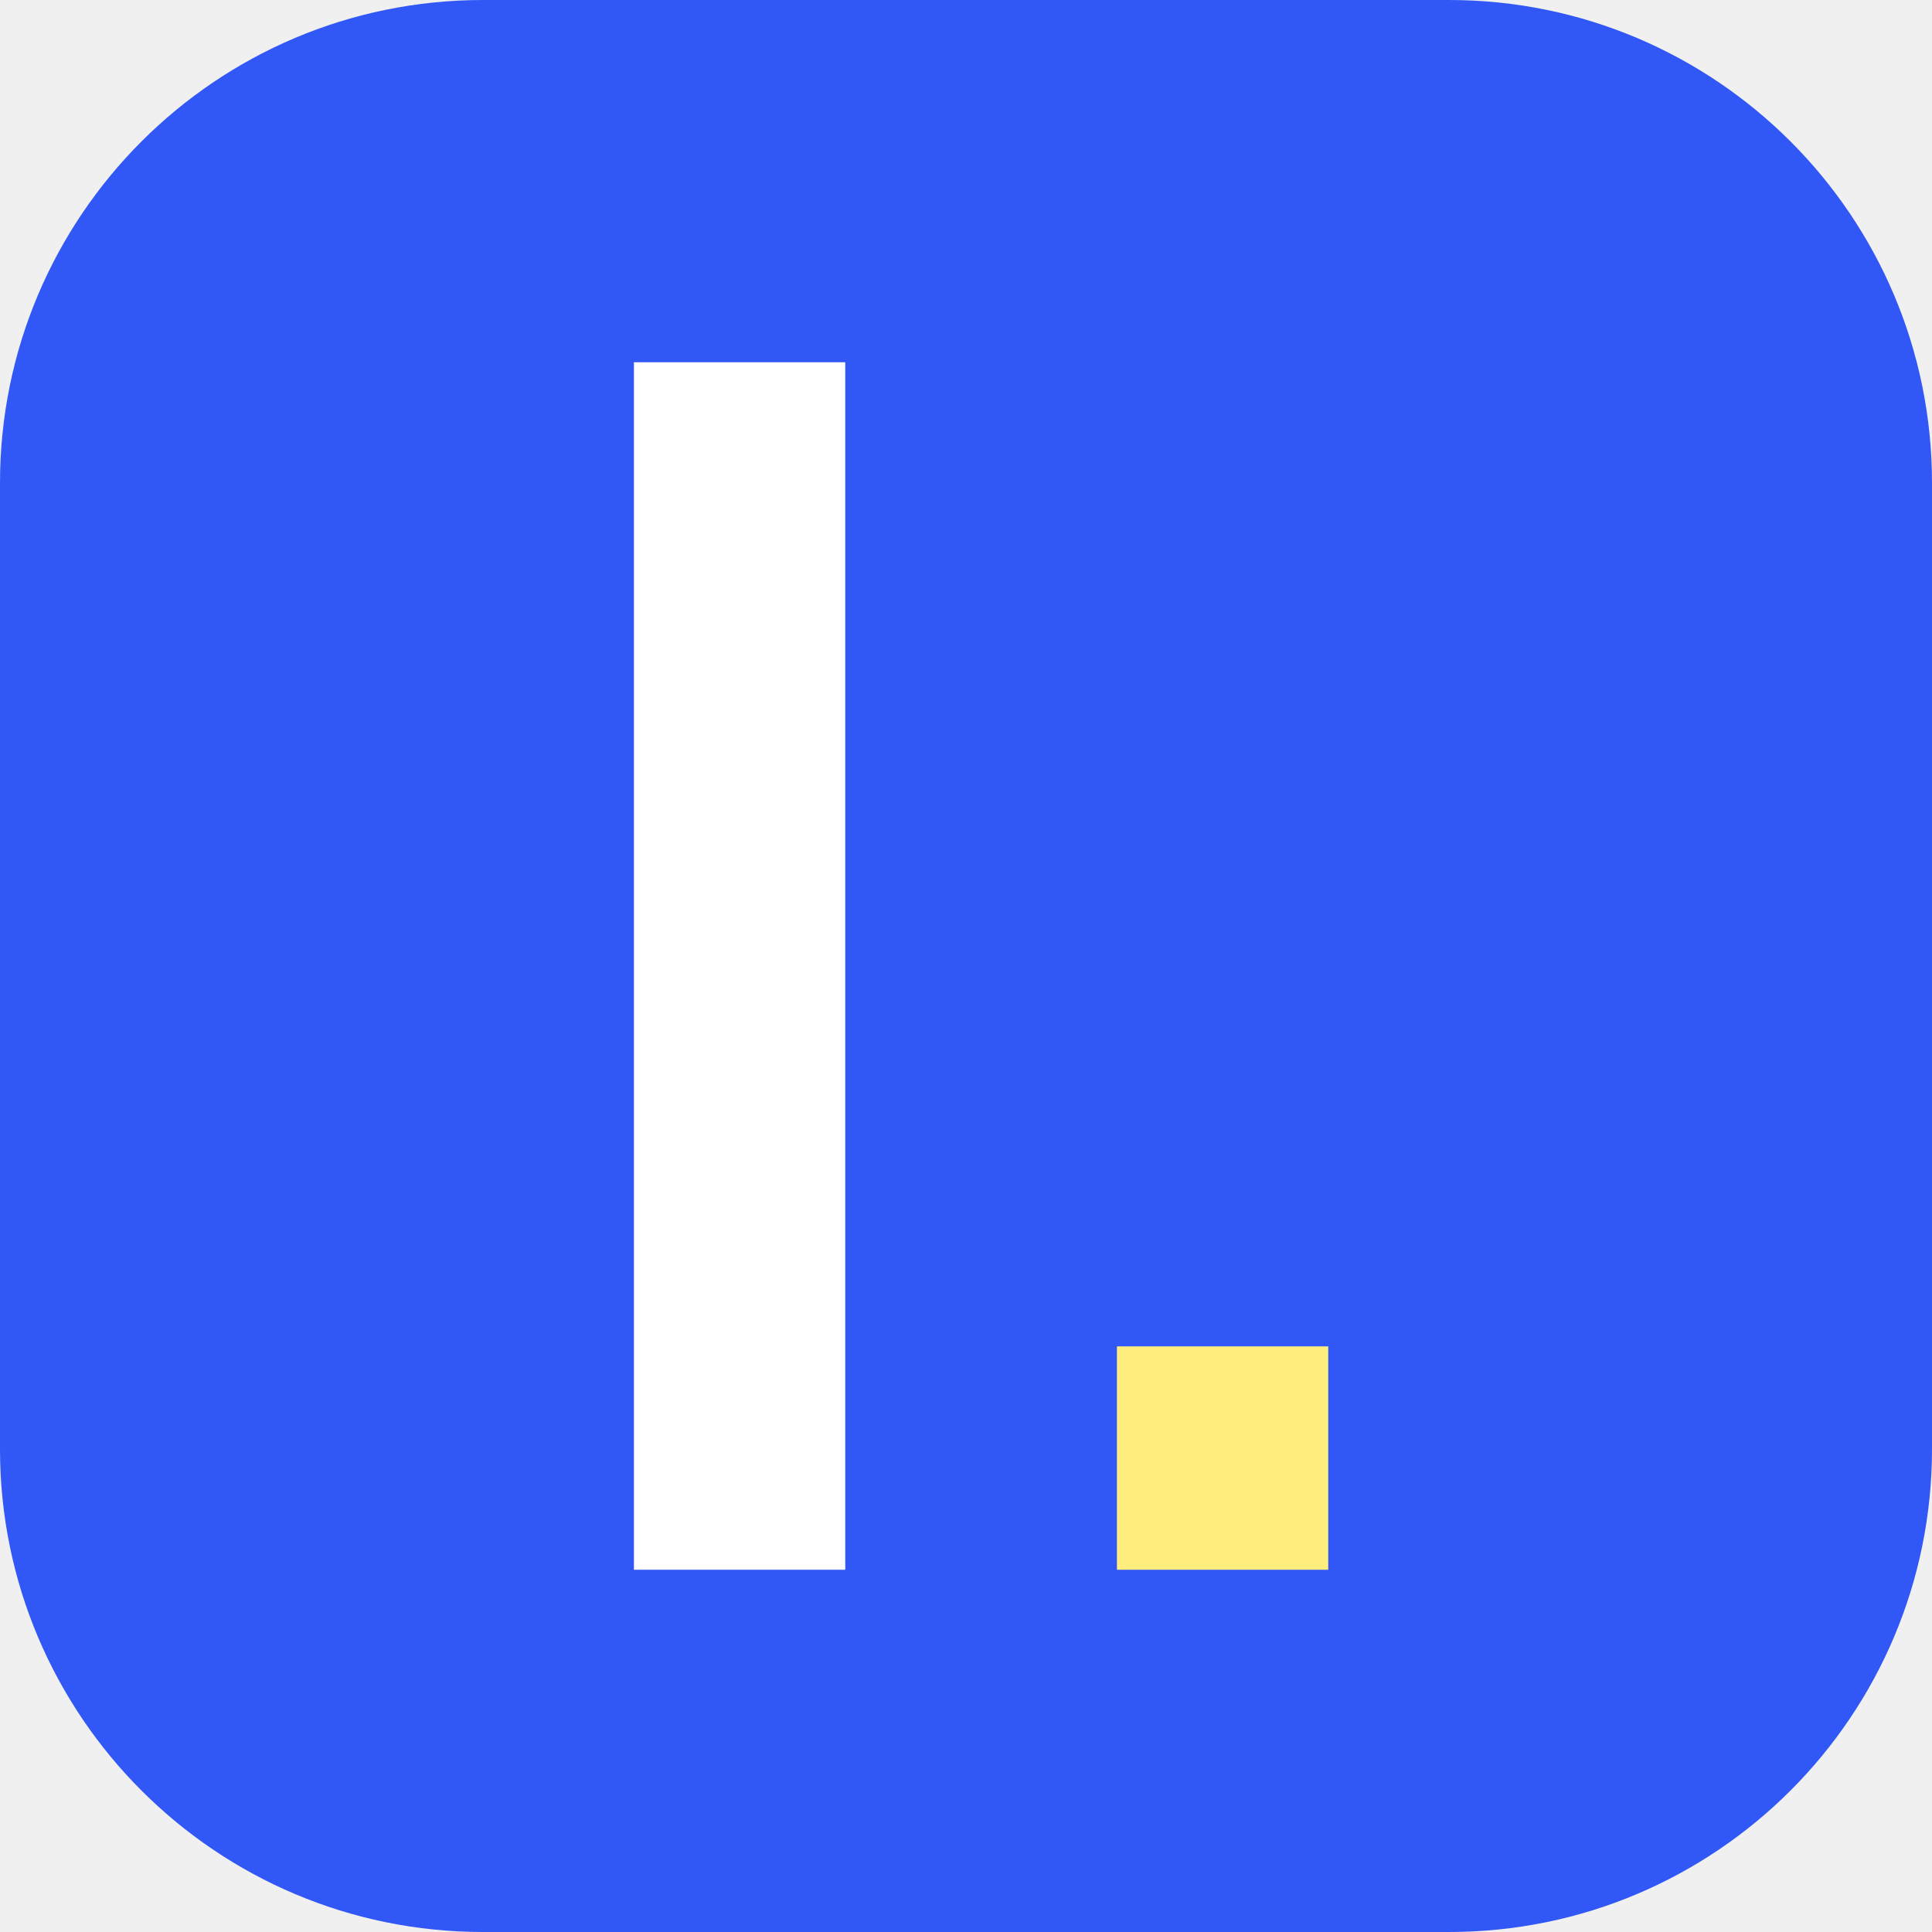
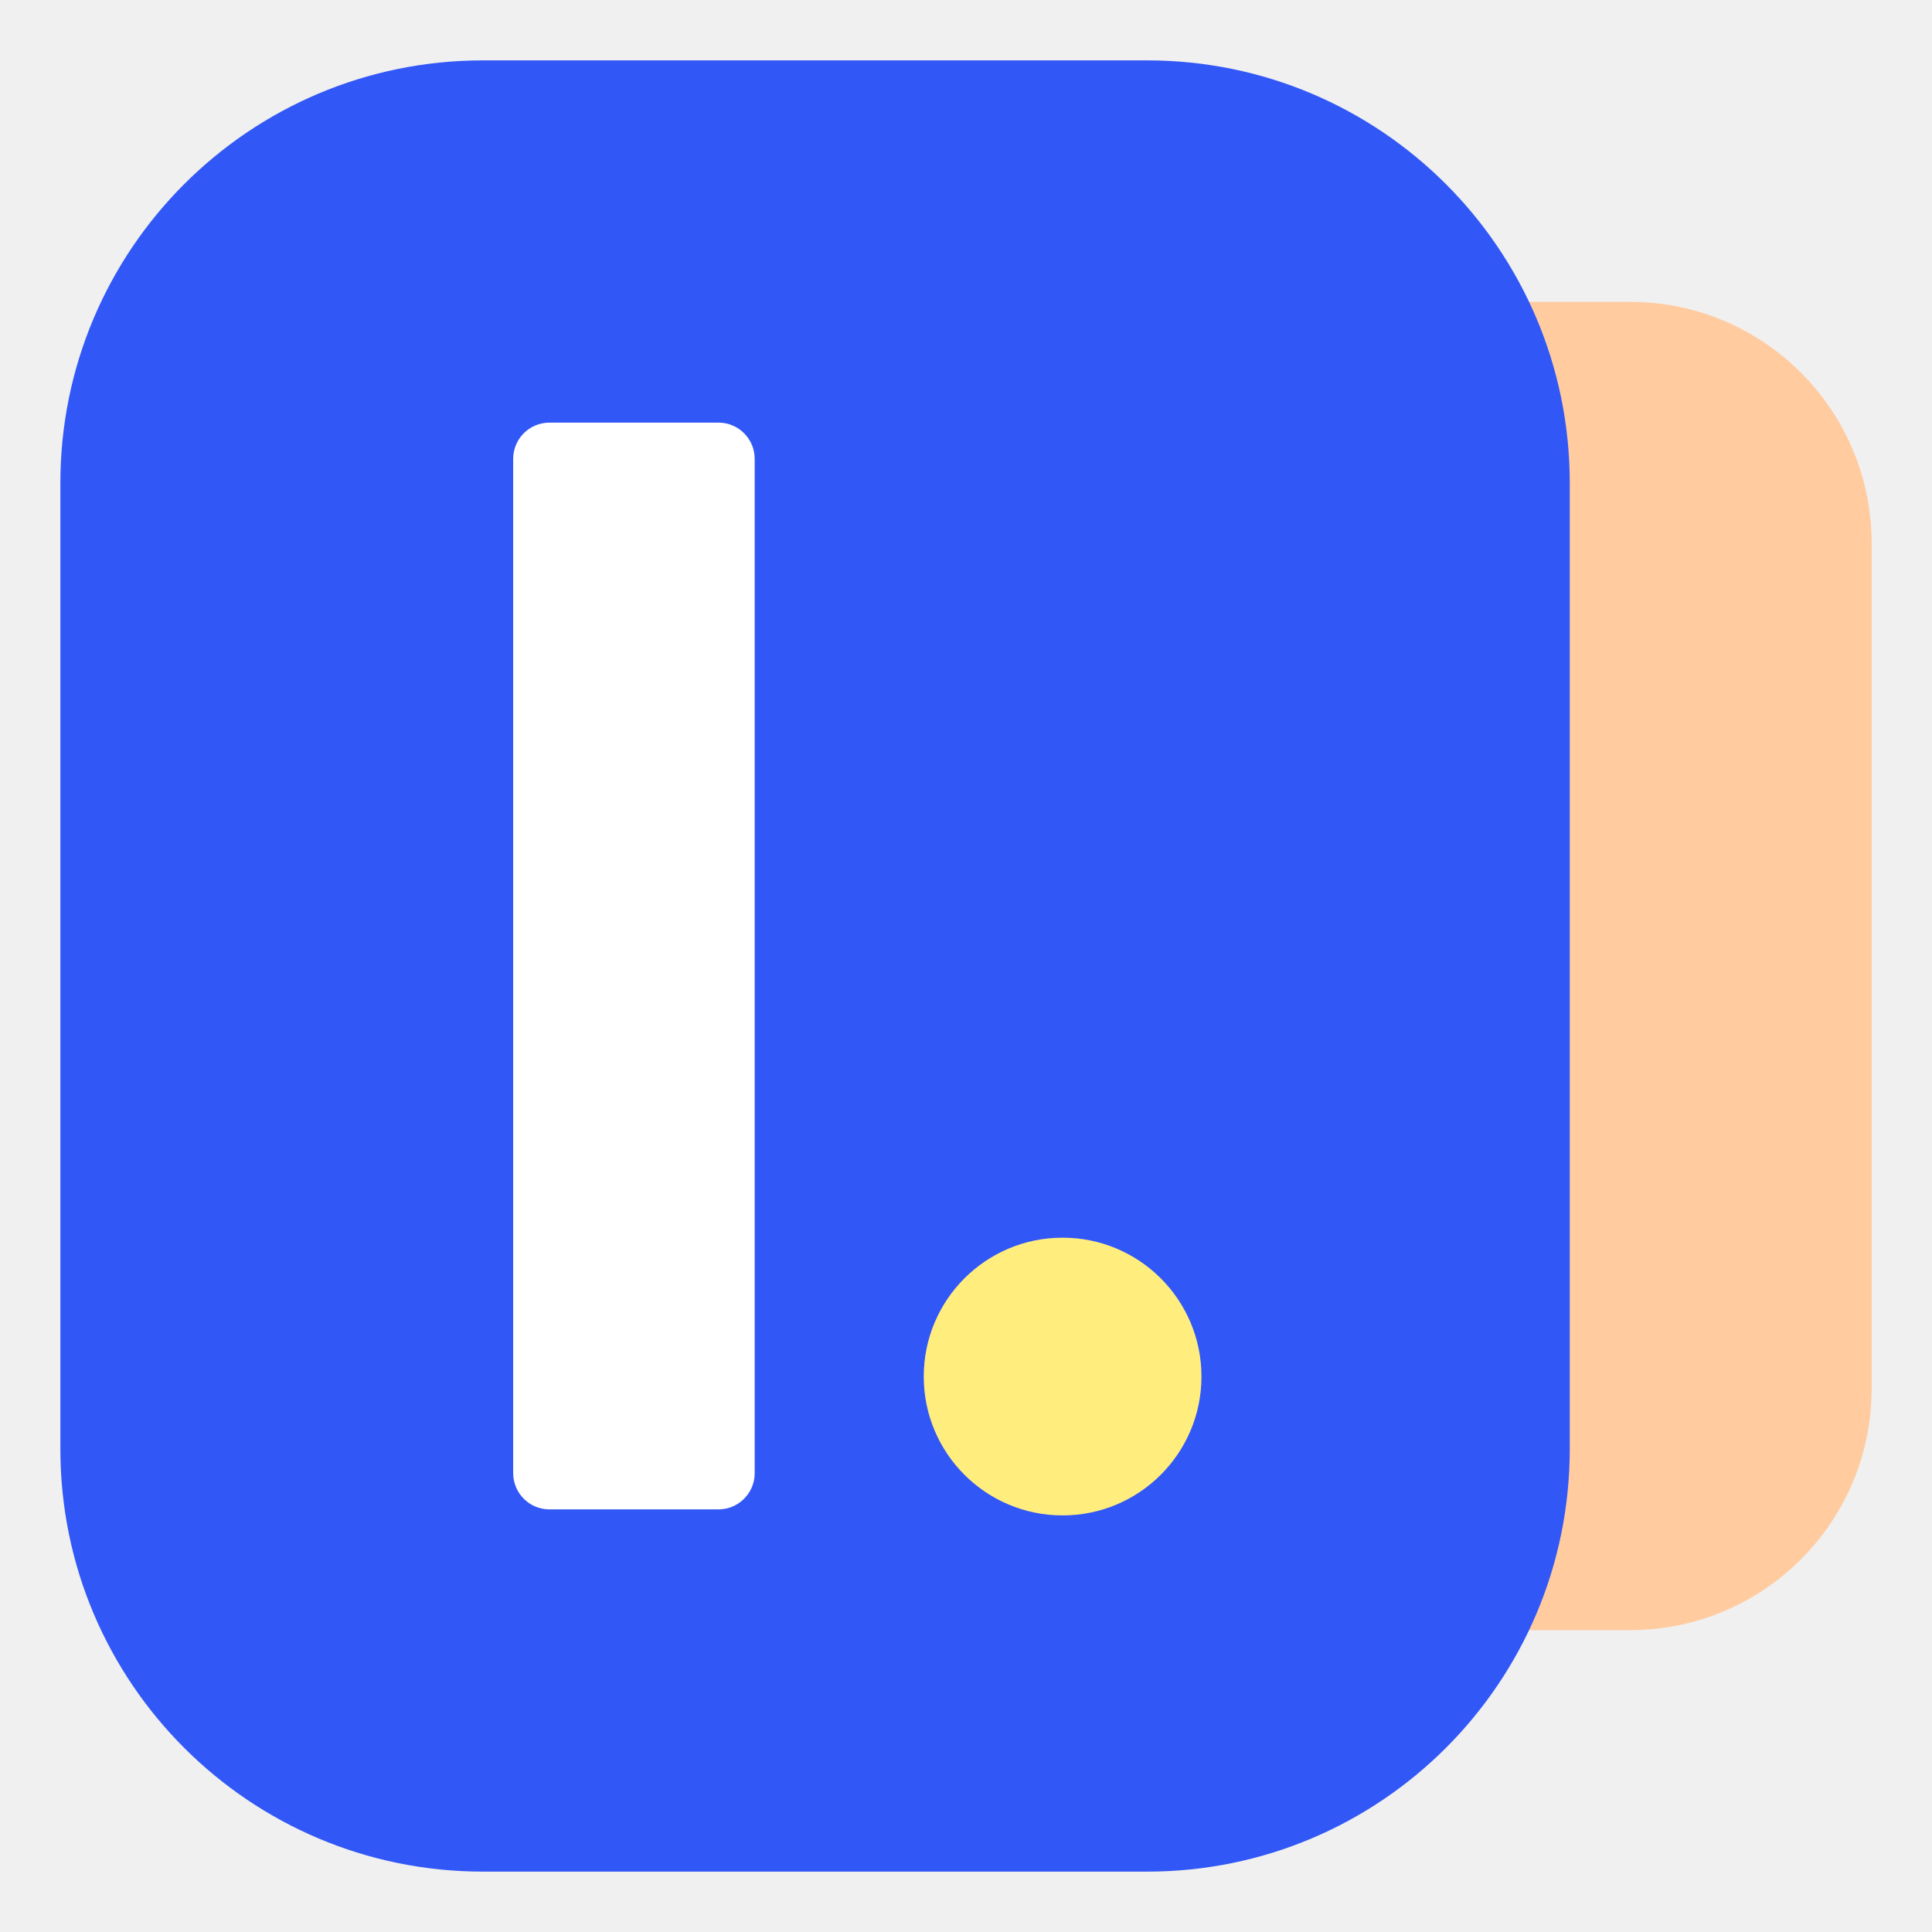
<svg xmlns="http://www.w3.org/2000/svg" width="32" height="32" viewBox="0 0 32 32" fill="none">
-   <rect width="32" height="32" rx="8" fill="#3157F6" />
-   <path d="M10.5 6H14V26H10.5Z" fill="#FFFFFF" />
-   <path d="M18.5 22.3H22V26H18.5Z" fill="#FFEE7E" />
+   <rect x="18" y="5" width="13" height="22" rx="4" fill="#FFCB9F" />
+   <rect x="1" y="1" width="25" height="30" rx="7" fill="#3157F6" />
+   <rect x="8.5" y="7" width="4" height="18" rx="0.6" fill="#FFFFFF" />
+   <circle cx="17.6" cy="22.8" r="2.3" fill="#FFEE7E" />
</svg>
